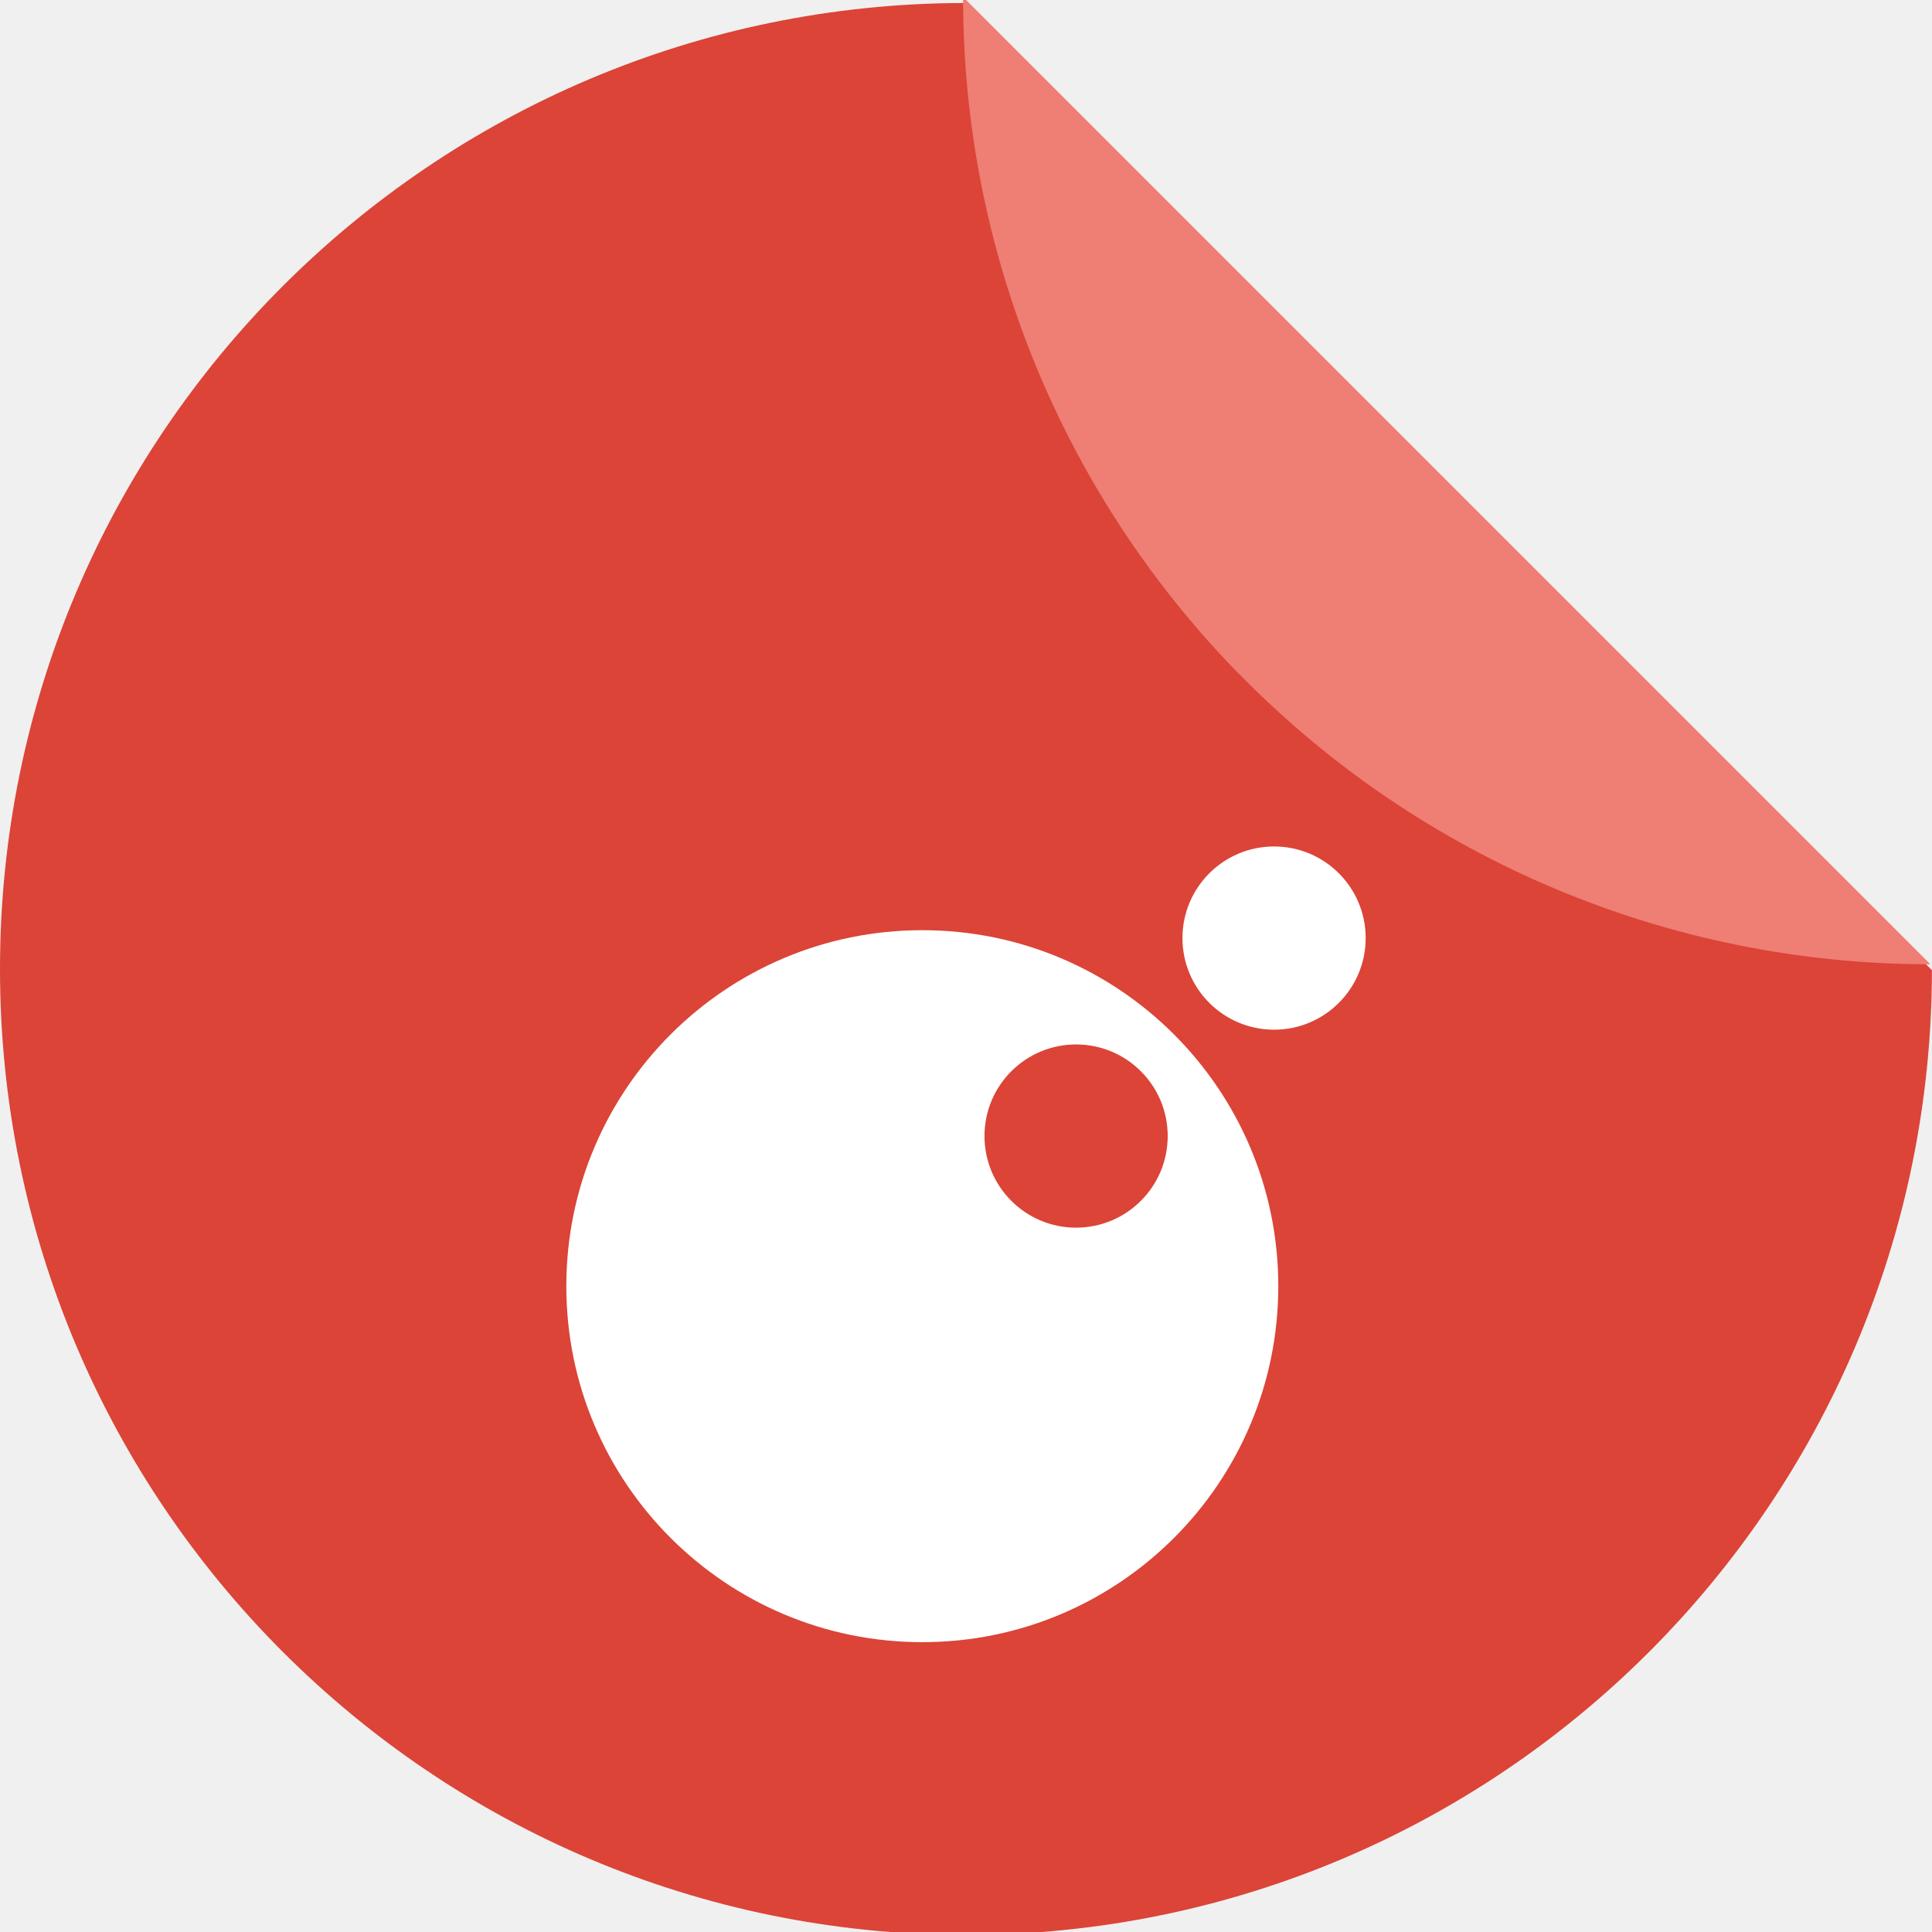
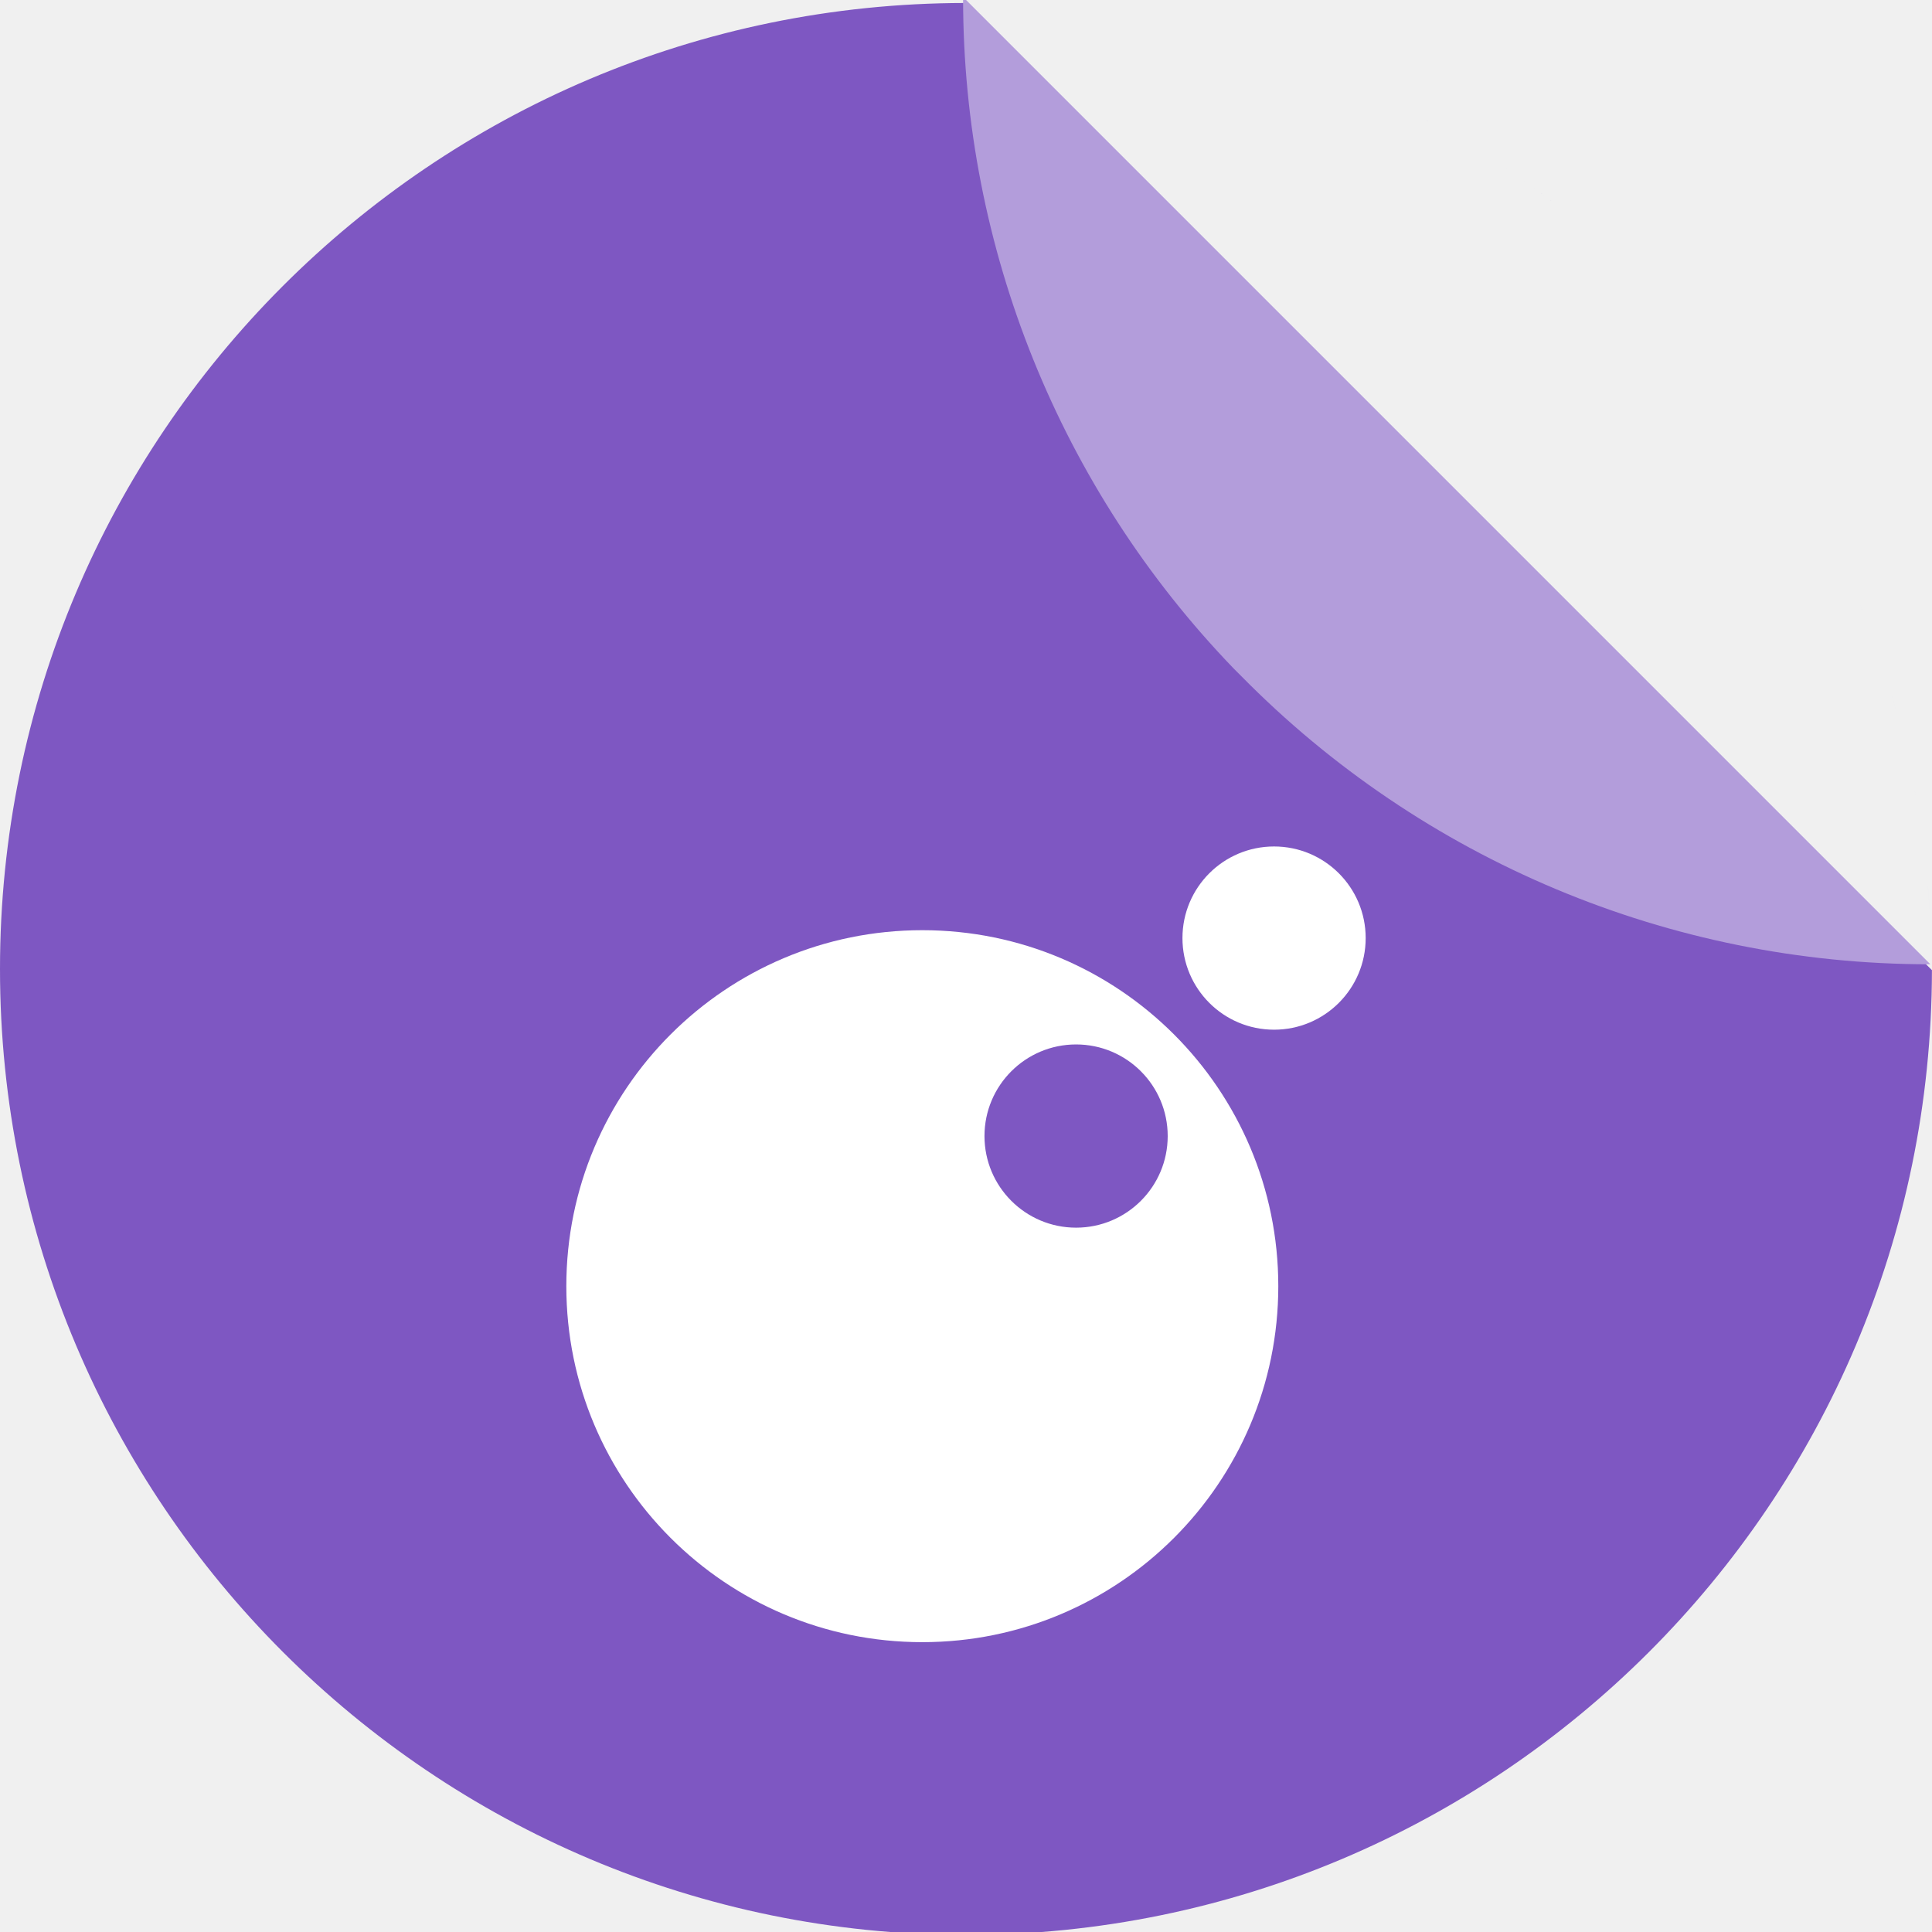
<svg xmlns="http://www.w3.org/2000/svg" version="1.1" id="svg2" viewBox="0 0 256 256" height="256" width="256">
  <defs id="defs4">
    <filter style="color-interpolation-filters:sRGB;" id="filter4301">
      <feFlood flood-opacity="0.498" flood-color="rgb(0,0,0)" result="flood" id="feFlood4303" />
      <feComposite in="flood" in2="SourceGraphic" operator="in" result="composite1" id="feComposite4305" />
      <feGaussianBlur in="composite1" stdDeviation="3.7" result="blur" id="feGaussianBlur4307" />
      <feOffset dx="3.8" dy="3.7" result="offset" id="feOffset4309" />
      <feComposite in="SourceGraphic" in2="offset" operator="over" result="composite2" id="feComposite4311" />
    </filter>
    <clipPath id="clipPath5055" clipPathUnits="userSpaceOnUse">
-       <path id="path5057" d="m 153.387,796.848 -105.781,0 c -7.804,0 -14.088,6.282 -14.088,14.086 l 0,227.34 c 0,7.804 6.284,14.088 14.088,14.088 l 165.162,0 c 7.804,0 14.086,-6.284 14.086,-14.088 l 0,-154.822 -73.467,-86.604 z" style="fill:#db4437;fill-opacity:1" />
+       <path id="path5057" d="m 153.387,796.848 -105.781,0 c -7.804,0 -14.088,6.282 -14.088,14.086 l 0,227.34 c 0,7.804 6.284,14.088 14.088,14.088 l 165.162,0 c 7.804,0 14.086,-6.284 14.086,-14.088 l 0,-154.822 -73.467,-86.604 z" style="fill:#7e57c2;fill-opacity:1" />
    </clipPath>
    <clipPath clipPathUnits="userSpaceOnUse" id="clipPath4563">
-       <path id="path4565" d="m 153.387,796.848 -105.781,0 c -7.804,0 -14.088,6.282 -14.088,14.086 l 0,227.34 c 0,7.804 6.284,14.088 14.088,14.088 l 165.162,0 c 7.804,0 14.086,-6.284 14.086,-14.088 l 0,-154.822 -73.467,-86.604 z" style="fill:#db4437;fill-opacity:1" />
+       <path id="path4565" d="m 153.387,796.848 -105.781,0 c -7.804,0 -14.088,6.282 -14.088,14.086 l 0,227.34 c 0,7.804 6.284,14.088 14.088,14.088 l 165.162,0 c 7.804,0 14.086,-6.284 14.086,-14.088 l 0,-154.822 -73.467,-86.604 z" style="fill:#7e57c2;fill-opacity:1" />
    </clipPath>
    <clipPath clipPathUnits="userSpaceOnUse" id="clipPath4527">
-       <path id="path4529" d="m 153.387,796.848 -105.781,0 c -7.804,0 -14.088,6.282 -14.088,14.086 l 0,227.34 c 0,7.804 6.284,14.088 14.088,14.088 l 165.162,0 c 7.804,0 14.086,-6.284 14.086,-14.088 l 0,-154.822 -73.467,-86.604 z" style="fill:#db4437;fill-opacity:1" />
+       <path id="path4529" d="m 153.387,796.848 -105.781,0 c -7.804,0 -14.088,6.282 -14.088,14.086 l 0,227.34 c 0,7.804 6.284,14.088 14.088,14.088 l 165.162,0 c 7.804,0 14.086,-6.284 14.086,-14.088 l 0,-154.822 -73.467,-86.604 z" style="fill:#7e57c2;fill-opacity:1" />
    </clipPath>
    <clipPath clipPathUnits="userSpaceOnUse" id="clipPath4385">
      <g id="g4387" transform="translate(-0.01560282,0.389988)">
-         <path style="fill:#db4437;fill-opacity:1" d="M 127.836,796.368 A 128,128 0 0 0 0,924.362 128,128 0 0 0 128,1052.362 128,128 0 0 0 255.992,924.524 L 127.836,796.368 Z m 12.424,0.607 a 128,128 0 0 1 7.768,1.121 128,128 0 0 0 -7.768,-1.121 z m 12.588,1.85 a 128,128 0 0 1 8.422,2.09 128,128 0 0 0 -8.422,-2.09 z m 12.363,3.098 a 128,128 0 0 1 8.945,3.197 128,128 0 0 0 -8.945,-3.197 z m 11.984,4.305 a 128,128 0 0 1 9.344,4.439 128,128 0 0 0 -9.344,-4.439 z m 11.498,5.479 a 128,128 0 0 1 9.494,5.734 128,128 0 0 0 -9.494,-5.734 z m 10.906,6.6 a 128,128 0 0 1 9.66,7.244 128,128 0 0 0 -9.66,-7.244 z m 10.178,7.639 a 128,128 0 0 1 9.389,8.629 128,128 0 0 0 -9.389,-8.629 z m 9.389,8.629 0.98,0.98 a 128,128 0 0 0 -0.98,-0.98 z m 7.65,8.572 a 128,128 0 0 1 4.504,5.922 128,128 0 0 0 -4.504,-5.922 z m 7.639,10.305 a 128,128 0 0 1 3.811,6.213 128,128 0 0 0 -3.811,-6.213 z m 6.576,11.031 a 128,128 0 0 1 3.082,6.377 128,128 0 0 0 -3.082,-6.377 z m 5.438,11.639 a 128,128 0 0 1 2.377,6.508 128,128 0 0 0 -2.377,-6.508 z m 4.232,12.094 a 128,128 0 0 1 1.686,6.594 128,128 0 0 0 -1.686,-6.594 z m 3.008,12.486 a 128,128 0 0 1 0.99,6.539 128,128 0 0 0 -0.99,-6.539 z m 1.74,12.711 A 128,128 0 0 1 256,924.362 128,128 0 0 0 255.449,913.411 Z" id="path4389" />
-         <path style="fill:#ef7e74;fill-opacity:1" d="m 255.614,923.744 a 128,128 0 0 0 0.164,-0.006 L 127.622,795.582 a 128,128 0 0 0 -0.008,0.162 128,128 0 0 0 35.854,88.809 l 0.98,0.98 a 128,128 0 0 0 91.166,38.211 z" id="path4391" />
+         <path style="fill:#7e57c2;fill-opacity:1" d="M 127.836,796.368 A 128,128 0 0 0 0,924.362 128,128 0 0 0 128,1052.362 128,128 0 0 0 255.992,924.524 L 127.836,796.368 Z m 12.424,0.607 a 128,128 0 0 1 7.768,1.121 128,128 0 0 0 -7.768,-1.121 z m 12.588,1.85 a 128,128 0 0 1 8.422,2.09 128,128 0 0 0 -8.422,-2.09 z m 12.363,3.098 a 128,128 0 0 1 8.945,3.197 128,128 0 0 0 -8.945,-3.197 z m 11.984,4.305 a 128,128 0 0 1 9.344,4.439 128,128 0 0 0 -9.344,-4.439 z m 11.498,5.479 a 128,128 0 0 1 9.494,5.734 128,128 0 0 0 -9.494,-5.734 z m 10.906,6.6 a 128,128 0 0 1 9.66,7.244 128,128 0 0 0 -9.66,-7.244 z m 10.178,7.639 a 128,128 0 0 1 9.389,8.629 128,128 0 0 0 -9.389,-8.629 z m 9.389,8.629 0.98,0.98 a 128,128 0 0 0 -0.98,-0.98 z m 7.65,8.572 a 128,128 0 0 1 4.504,5.922 128,128 0 0 0 -4.504,-5.922 z m 7.639,10.305 a 128,128 0 0 1 3.811,6.213 128,128 0 0 0 -3.811,-6.213 z m 6.576,11.031 a 128,128 0 0 1 3.082,6.377 128,128 0 0 0 -3.082,-6.377 z m 5.438,11.639 a 128,128 0 0 1 2.377,6.508 128,128 0 0 0 -2.377,-6.508 z m 4.232,12.094 a 128,128 0 0 1 1.686,6.594 128,128 0 0 0 -1.686,-6.594 z m 3.008,12.486 a 128,128 0 0 1 0.99,6.539 128,128 0 0 0 -0.99,-6.539 z m 1.74,12.711 A 128,128 0 0 1 256,924.362 128,128 0 0 0 255.449,913.411 Z" id="path4389" />
+         <path style="fill:#b39ddb;fill-opacity:1" d="m 255.614,923.744 a 128,128 0 0 0 0.164,-0.006 L 127.622,795.582 a 128,128 0 0 0 -0.008,0.162 128,128 0 0 0 35.854,88.809 l 0.98,0.98 a 128,128 0 0 0 91.166,38.211 z" id="path4391" />
      </g>
    </clipPath>
  </defs>
  <g id="layer1" transform="translate(0,-796.3621)">
    <g id="g4903" style="fill:#ffffff;fill-opacity:1;stroke:none;stroke-width:9.1;stroke-miterlimit:4;stroke-dasharray:none;stroke-opacity:1" />
    <g id="g4906">
      <g style="fill:#ffffff;fill-opacity:1;stroke:none;stroke-width:9.1;stroke-miterlimit:4;stroke-dasharray:none;stroke-opacity:1" id="g4908" />
    </g>
    <g transform="translate(0,796.3621)" id="g4332">
      <g style="fill:#ffffff;fill-opacity:1;stroke:#000000;stroke-width:0.66;stroke-miterlimit:4;stroke-dasharray:none;stroke-opacity:1" id="g4334" />
    </g>
    <g transform="translate(0,0.389985)" id="g4277">
-       <path id="path4957" d="M 127.836,796.368 A 128,128 0 0 0 0,924.362 128,128 0 0 0 128,1052.362 128,128 0 0 0 255.992,924.524 L 127.836,796.368 Z m 12.424,0.607 a 128,128 0 0 1 7.768,1.121 128,128 0 0 0 -7.768,-1.121 z m 12.588,1.85 a 128,128 0 0 1 8.422,2.09 128,128 0 0 0 -8.422,-2.09 z m 12.363,3.098 a 128,128 0 0 1 8.945,3.197 128,128 0 0 0 -8.945,-3.197 z m 11.984,4.305 a 128,128 0 0 1 9.344,4.439 128,128 0 0 0 -9.344,-4.439 z m 11.498,5.479 a 128,128 0 0 1 9.494,5.734 128,128 0 0 0 -9.494,-5.734 z m 10.906,6.6 a 128,128 0 0 1 9.66,7.244 128,128 0 0 0 -9.66,-7.244 z m 10.178,7.639 a 128,128 0 0 1 9.389,8.629 128,128 0 0 0 -9.389,-8.629 z m 9.389,8.629 0.98,0.98 a 128,128 0 0 0 -0.98,-0.98 z m 7.65,8.572 a 128,128 0 0 1 4.504,5.922 128,128 0 0 0 -4.504,-5.922 z m 7.639,10.305 a 128,128 0 0 1 3.811,6.213 128,128 0 0 0 -3.811,-6.213 z m 6.576,11.031 a 128,128 0 0 1 3.082,6.377 128,128 0 0 0 -3.082,-6.377 z m 5.438,11.639 a 128,128 0 0 1 2.377,6.508 128,128 0 0 0 -2.377,-6.508 z m 4.232,12.094 a 128,128 0 0 1 1.686,6.594 128,128 0 0 0 -1.686,-6.594 z m 3.008,12.486 a 128,128 0 0 1 0.99,6.539 128,128 0 0 0 -0.99,-6.539 z m 1.74,12.711 A 128,128 0 0 1 256,924.362 128,128 0 0 0 255.449,913.411 Z" style="fill:#db4437;fill-opacity:1" />
-       <path id="rect4961" d="m 255.614,923.744 a 128,128 0 0 0 0.164,-0.006 L 127.622,795.582 a 128,128 0 0 0 -0.008,0.162 128,128 0 0 0 35.854,88.809 l 0.98,0.98 a 128,128 0 0 0 91.166,38.211 z" style="fill:#ef7e74;fill-opacity:1" />
+       <path id="path4957" d="M 127.836,796.368 A 128,128 0 0 0 0,924.362 128,128 0 0 0 128,1052.362 128,128 0 0 0 255.992,924.524 L 127.836,796.368 Z m 12.424,0.607 a 128,128 0 0 1 7.768,1.121 128,128 0 0 0 -7.768,-1.121 z m 12.588,1.85 a 128,128 0 0 1 8.422,2.09 128,128 0 0 0 -8.422,-2.09 z m 12.363,3.098 a 128,128 0 0 1 8.945,3.197 128,128 0 0 0 -8.945,-3.197 z m 11.984,4.305 a 128,128 0 0 1 9.344,4.439 128,128 0 0 0 -9.344,-4.439 z m 11.498,5.479 a 128,128 0 0 1 9.494,5.734 128,128 0 0 0 -9.494,-5.734 z m 10.906,6.6 a 128,128 0 0 1 9.66,7.244 128,128 0 0 0 -9.66,-7.244 z m 10.178,7.639 a 128,128 0 0 1 9.389,8.629 128,128 0 0 0 -9.389,-8.629 z m 9.389,8.629 0.98,0.98 a 128,128 0 0 0 -0.98,-0.98 z m 7.65,8.572 a 128,128 0 0 1 4.504,5.922 128,128 0 0 0 -4.504,-5.922 z m 7.639,10.305 a 128,128 0 0 1 3.811,6.213 128,128 0 0 0 -3.811,-6.213 z m 6.576,11.031 a 128,128 0 0 1 3.082,6.377 128,128 0 0 0 -3.082,-6.377 z m 5.438,11.639 a 128,128 0 0 1 2.377,6.508 128,128 0 0 0 -2.377,-6.508 z m 4.232,12.094 a 128,128 0 0 1 1.686,6.594 128,128 0 0 0 -1.686,-6.594 z m 3.008,12.486 a 128,128 0 0 1 0.99,6.539 128,128 0 0 0 -0.99,-6.539 z m 1.74,12.711 A 128,128 0 0 1 256,924.362 128,128 0 0 0 255.449,913.411 Z" style="fill:#7e57c2;fill-opacity:1" />
+       <path id="rect4961" d="m 255.614,923.744 a 128,128 0 0 0 0.164,-0.006 L 127.622,795.582 a 128,128 0 0 0 -0.008,0.162 128,128 0 0 0 35.854,88.809 l 0.98,0.98 a 128,128 0 0 0 91.166,38.211 z" style="fill:#b39ddb;fill-opacity:1" />
    </g>
    <g id="g4305" transform="translate(0.01560282,-3.0001831e-6)">
      <path style="fill:#ffffff;fill-opacity:1;stroke:none;stroke-width:0.66;stroke-miterlimit:4;stroke-dasharray:none;stroke-opacity:1" d="m 122.195,919.617 a 47.17,47.17 0 0 0 -47.17,47.17 47.17,47.17 0 0 0 47.17,47.17 47.17,47.17 0 0 0 47.17,-47.17 47.17,47.17 0 0 0 -47.17,-47.17 z m 20.377,15.139 a 12.139,12.139 0 0 1 12.139,12.139 12.139,12.139 0 0 1 -12.139,12.139 12.139,12.139 0 0 1 -12.139,-12.139 12.139,12.139 0 0 1 12.139,-12.139 z" id="path4307" />
      <ellipse style="fill:#ffffff;fill-opacity:1;stroke:none;stroke-width:0.723;stroke-miterlimit:4;stroke-dasharray:none;stroke-opacity:1" id="ellipse4309" cx="168.805" cy="920.663" rx="12.139" ry="12.139" />
    </g>
  </g>
</svg>
